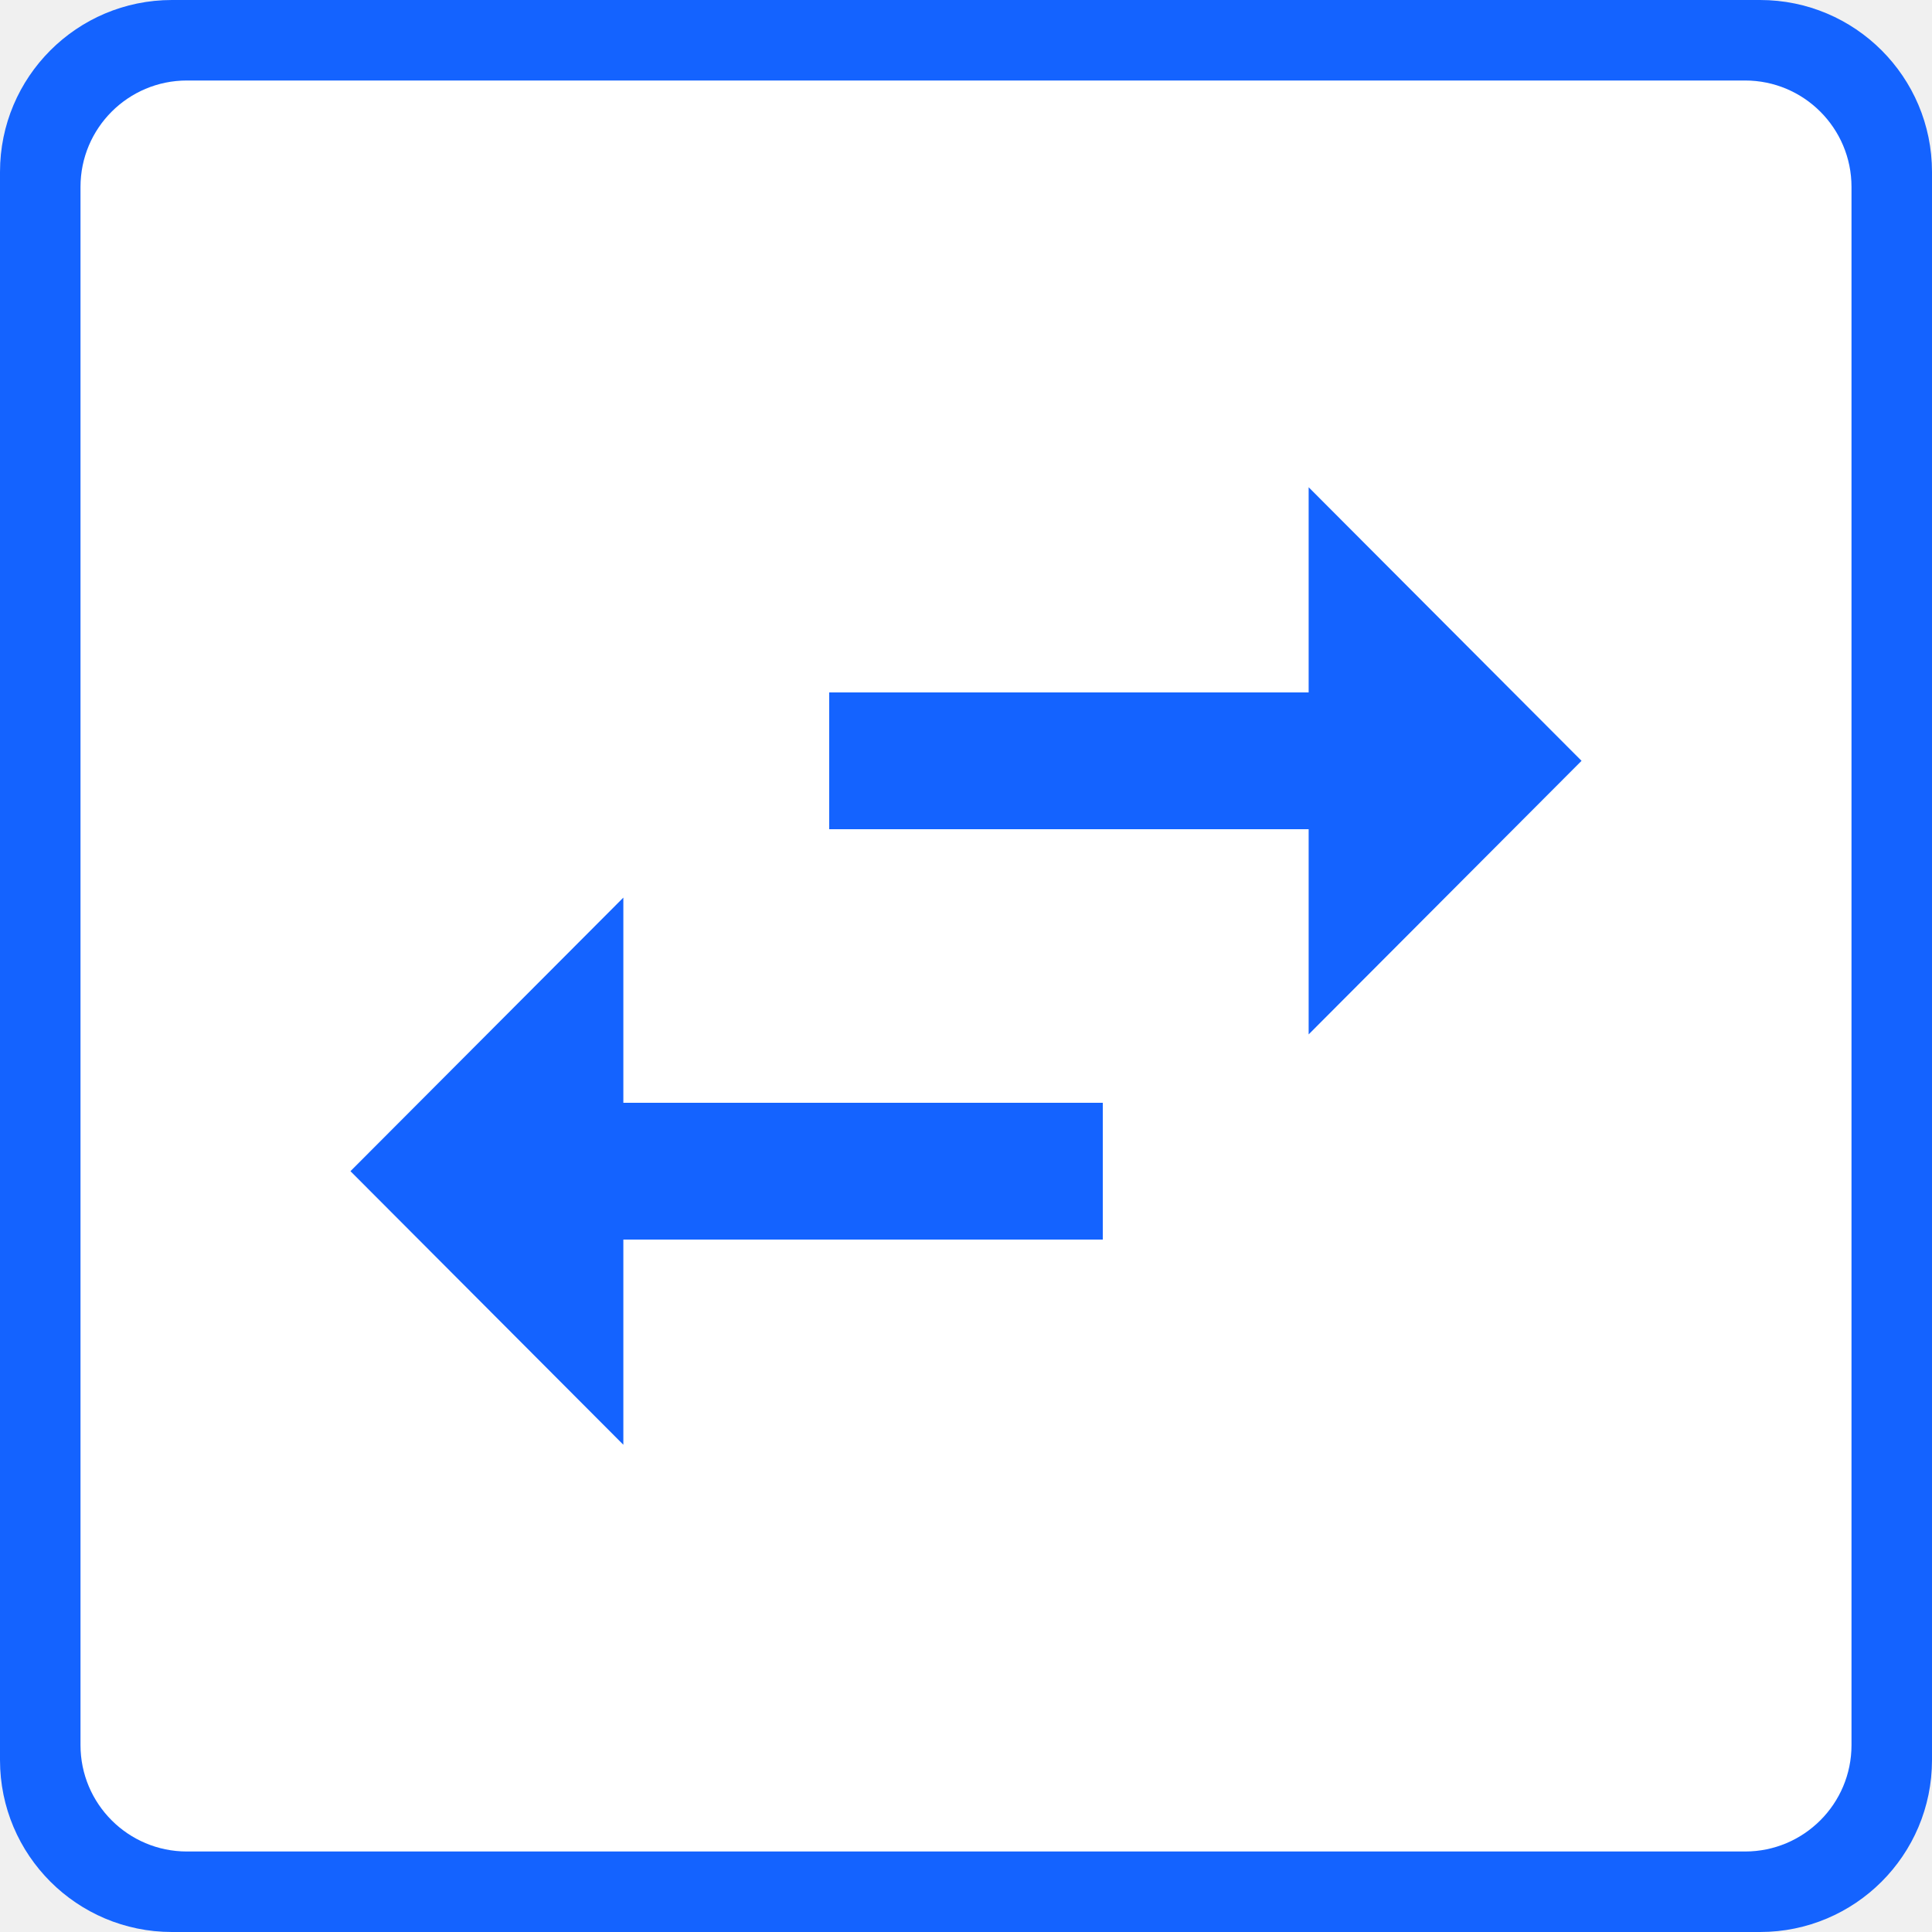
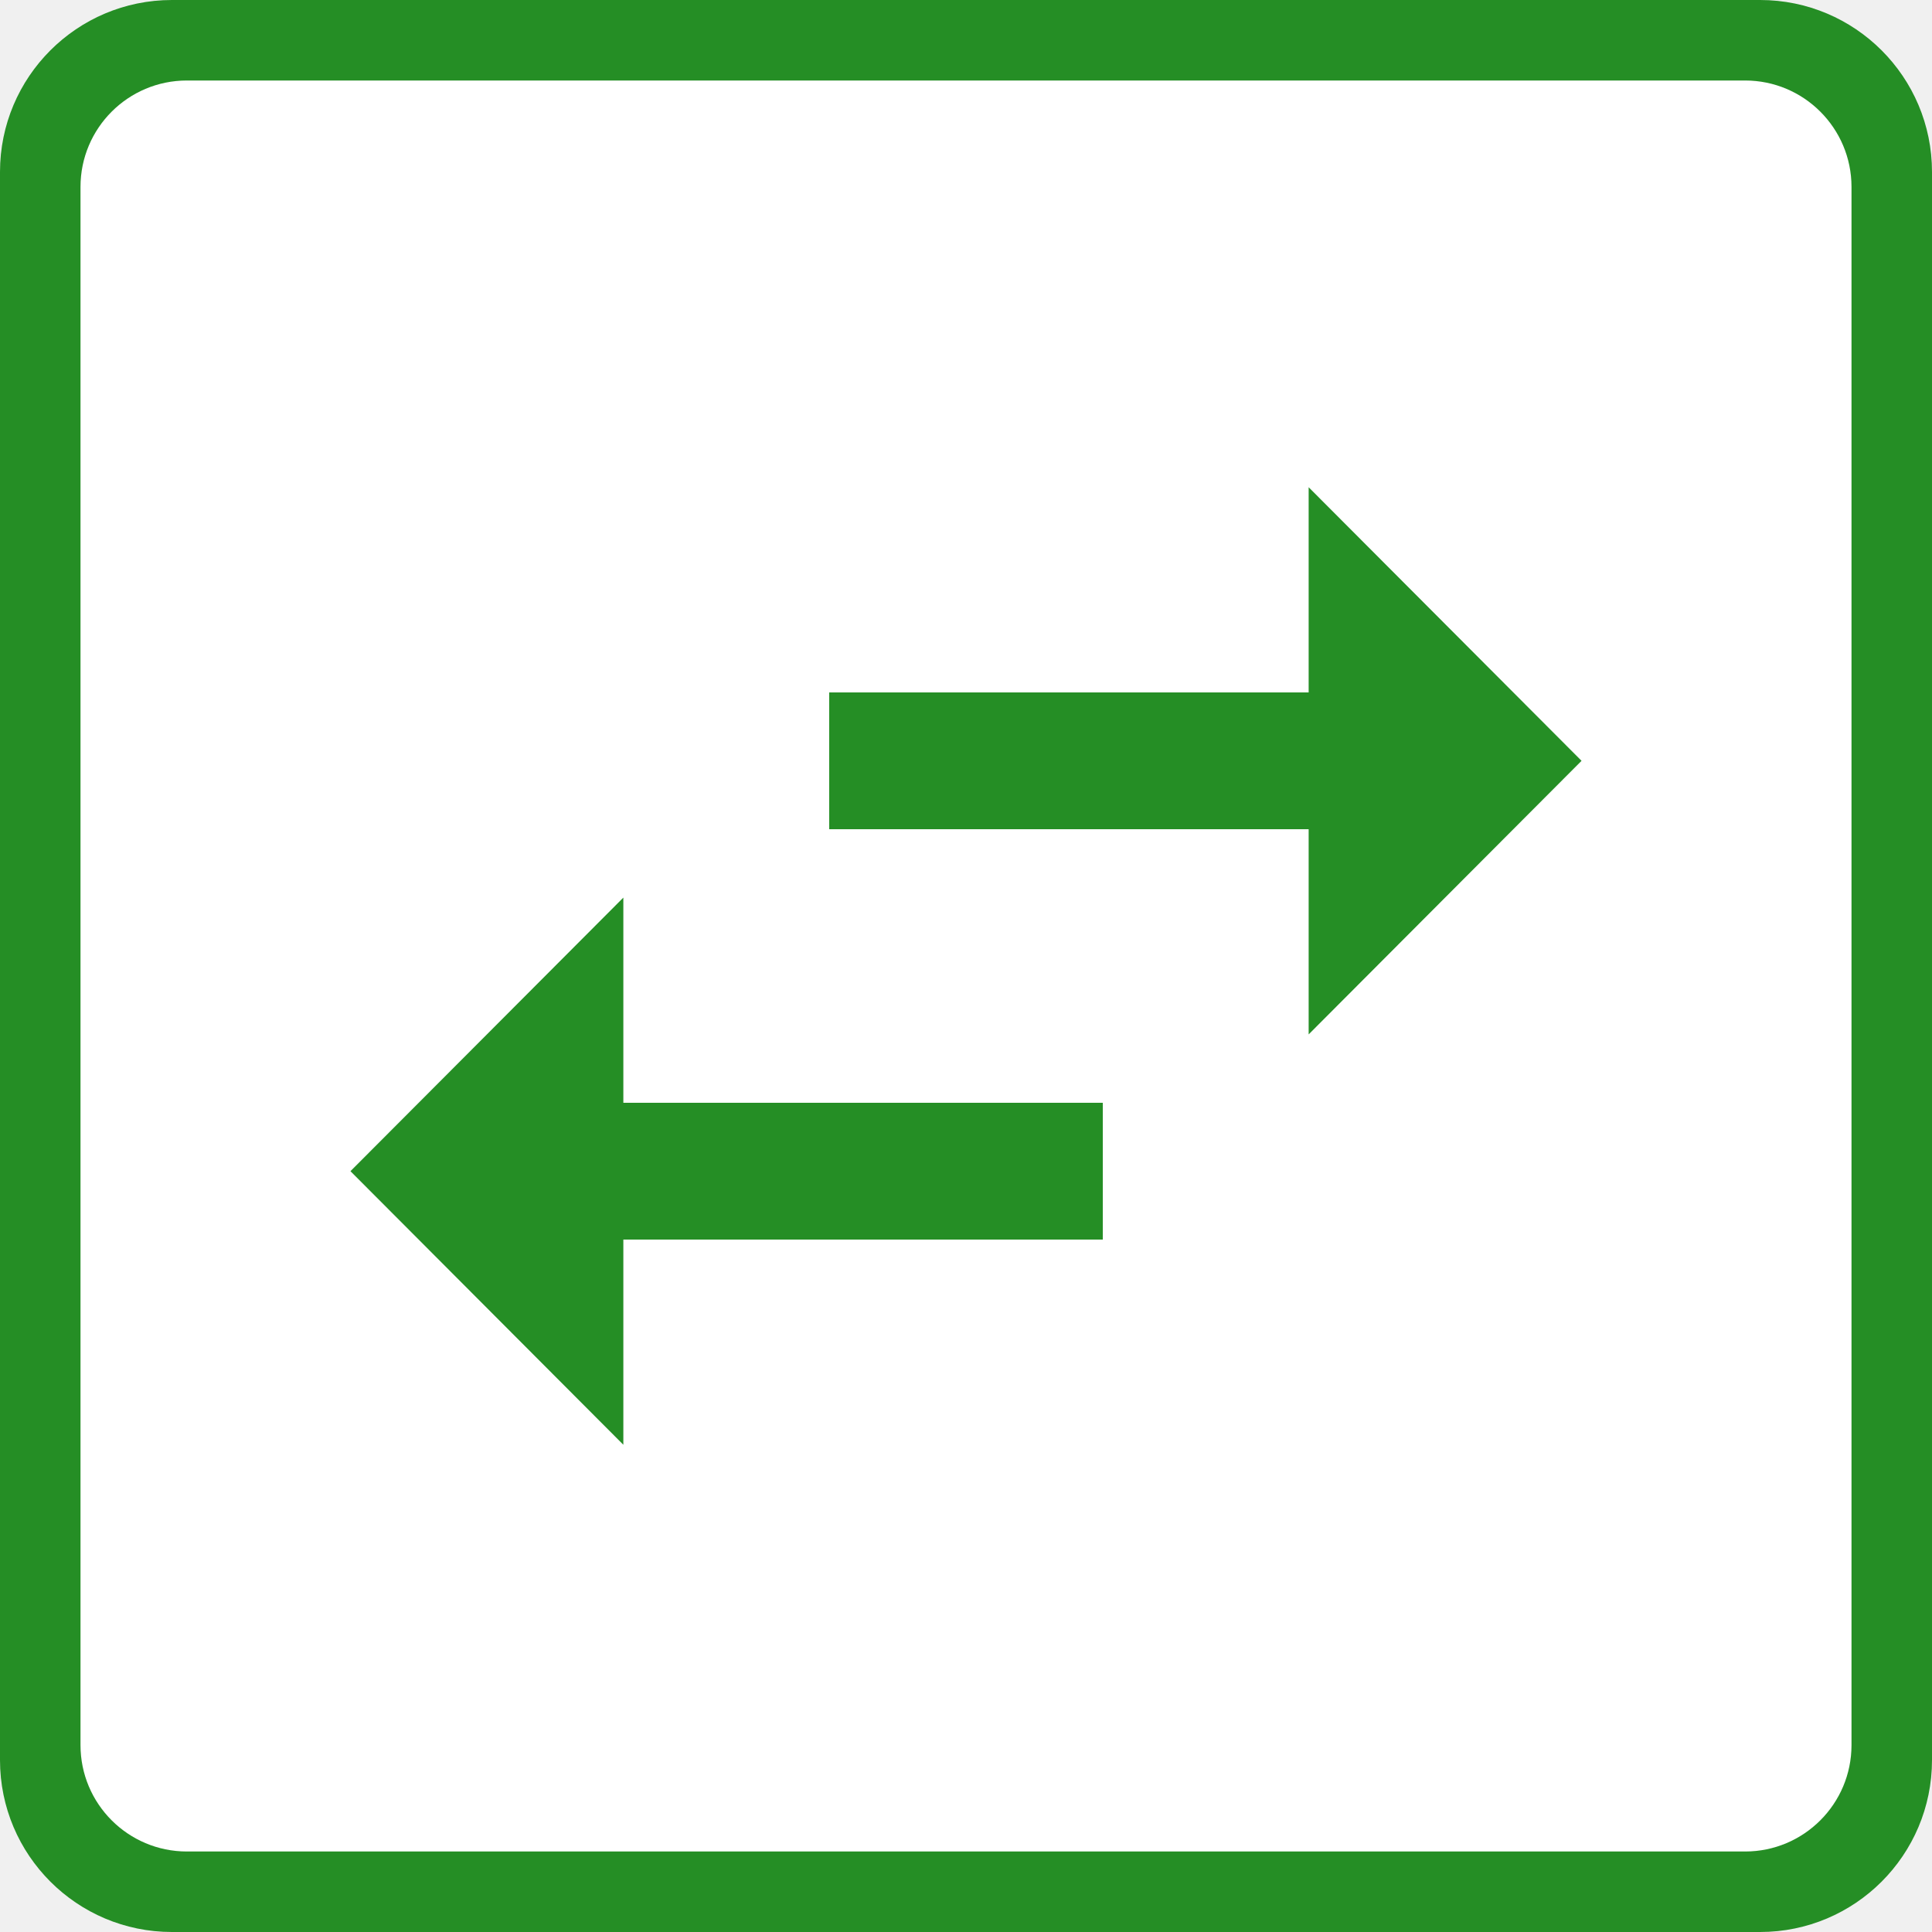
<svg xmlns="http://www.w3.org/2000/svg" version="1.1" id="Слой_1" x="0px" y="0px" viewBox="0 0 24 24" style="image-rendering:optimizeQuality;shape-rendering:geometricPrecision;text-rendering:geometricPrecision" xml:space="preserve" width="24" height="24">
  <defs id="defs25" />
  <style type="text/css" id="style2">
	.st0{fill:#00AEEF;}
	.st1{fill:#FFFFFF;}
</style>
  <style id="style2-6" type="text/css">
	.st0{fill:#3F58A7;}
	.st1{fill:#FFFFFF;}
</style>
  <style type="text/css" id="style21">
	.st0{fill:#00AEEF;}
	.st1{fill:#FFFFFF;}
</style>
  <style type="text/css" id="style60">
	.st0{fill:url(#SVGID_1_);}
	.st1{fill:#FFFFFF;}
</style>
  <style type="text/css" id="style818">
	.st0{fill:#21409A;}
	.st1{fill:#FFFFFF;}
</style>
-   <rect style="opacity:1;fill:#1463ff;fill-opacity:1;fill-rule:nonzero;stroke:none;stroke-width:7;stroke-linecap:round;stroke-linejoin:miter;stroke-miterlimit:4;stroke-dasharray:none;stroke-opacity:1;paint-order:stroke markers fill;image-rendering:optimizeQuality;shape-rendering:geometricPrecision;text-rendering:geometricPrecision" id="rect893" width="24" height="24" x="0" y="0" ry="2.136" rx="2.136" />
+   <rect style="opacity:1;fill:#258e25;fill-opacity:1;fill-rule:nonzero;stroke:none;stroke-width:7;stroke-linecap:round;stroke-linejoin:miter;stroke-miterlimit:4;stroke-dasharray:none;stroke-opacity:1;paint-order:stroke markers fill;image-rendering:optimizeQuality;shape-rendering:geometricPrecision;text-rendering:geometricPrecision" id="rect893" width="24" height="24" x="0" y="0" ry="2.136" rx="2.136" />
  <rect rx="1.322" ry="1.322" y="1" x="1" height="22" width="22" id="rect895" style="opacity:1;fill:#ffffff;fill-opacity:1;fill-rule:nonzero;stroke:none;stroke-width:7;stroke-linecap:round;stroke-linejoin:miter;stroke-miterlimit:4;stroke-dasharray:none;stroke-opacity:1;paint-order:stroke markers fill;image-rendering:optimizeQuality;shape-rendering:geometricPrecision;text-rendering:geometricPrecision" />
  <g style="display:none" id="Rounded" display="none" transform="translate(-29.58959,-5.898734)">
    <g id="ui_x5F_spec_x5F_header_copy_5">
	</g>
    <path style="display:inline" display="inline" d="m 6.14,11.86 -2.78,2.79 c -0.19,0.2 -0.19,0.51 0,0.71 l 2.78,2.79 c 0.31,0.32 0.85,0.09 0.85,-0.35 V 16 H 13 c 0.55,0 1,-0.45 1,-1 v 0 c 0,-0.55 -0.45,-1 -1,-1 H 6.99 v -1.79 c 0,-0.45 -0.54,-0.67 -0.85,-0.35 z M 20.65,8.65 17.87,5.86 C 17.56,5.54 17.02,5.77 17.02,6.21 V 8 H 11 c -0.55,0 -1,0.45 -1,1 v 0 c 0,0.55 0.45,1 1,1 h 6.01 v 1.79 c 0,0.45 0.54,0.67 0.85,0.35 l 2.78,-2.79 c 0.2,-0.19 0.2,-0.51 0.01,-0.7 z" id="path829" />
  </g>
  <g style="display:none" id="Sharp" display="none" transform="translate(-29.58959,-5.898734)">
    <g id="ui_x5F_spec_x5F_header_copy_4">
	</g>
    <path style="display:inline" display="inline" d="M 6.99,11 3,15 6.99,19 V 16 H 14 V 14 H 6.99 Z M 21,9 17.01,5 V 8 H 10 v 2 h 7.01 v 3 z" id="path833" />
  </g>
-   <g id="Outline" transform="matrix(0.8496111,0,0,0.8496111,1.804667,1.804667)" style="fill:#1463ff;fill-opacity:1;stroke-width:1.177">
-     <g style="display:none;fill:#1463ff;fill-opacity:1;stroke-width:1.177" id="ui_x5F_spec_x5F_header" display="none">
+   <g id="Outline" transform="matrix(0.8496111,0,0,0.8496111,1.804667,1.804667)" style="fill:#258e25;fill-opacity:1;stroke-width:1.177">
+     <g style="display:none;fill:#258e25;fill-opacity:1;stroke-width:1.177" id="ui_x5F_spec_x5F_header" display="none">
	</g>
-     <path d="M 6.99,11 3,15 6.99,19 V 16 H 14 V 14 H 6.99 Z M 21,9 17.01,5 V 8 H 10 v 2 h 7.01 v 3 z" id="path837" style="fill:#1463ff;fill-opacity:1;stroke-width:1.177" />
+     <path d="M 6.99,11 3,15 6.99,19 V 16 H 14 V 14 H 6.99 Z M 21,9 17.01,5 V 8 H 10 v 2 h 7.01 v 3 z" id="path837" style="fill:#258e25;fill-opacity:1;stroke-width:1.177" />
  </g>
  <g style="display:none" id="Duotone" display="none" transform="translate(-29.58959,-5.898734)">
    <g id="ui_x5F_spec_x5F_header_copy_2">
	</g>
    <g style="display:inline" display="inline" id="g843">
      <path d="M 6.99,11 3,15 6.99,19 V 16 H 14 V 14 H 6.99 Z M 21,9 17.01,5 V 8 H 10 v 2 h 7.01 v 3 z" id="path841" />
    </g>
  </g>
  <g style="display:none" id="Material" display="none" transform="translate(-29.58959,-5.898734)">
    <g id="ui_x5F_spec_x5F_header_copy">
	</g>
    <path style="display:inline" display="inline" d="M 6.99,11 3,15 6.99,19 V 16 H 14 V 14 H 6.99 Z M 21,9 17.01,5 V 8 H 10 v 2 h 7.01 v 3 z" id="path847" />
  </g>
</svg>
